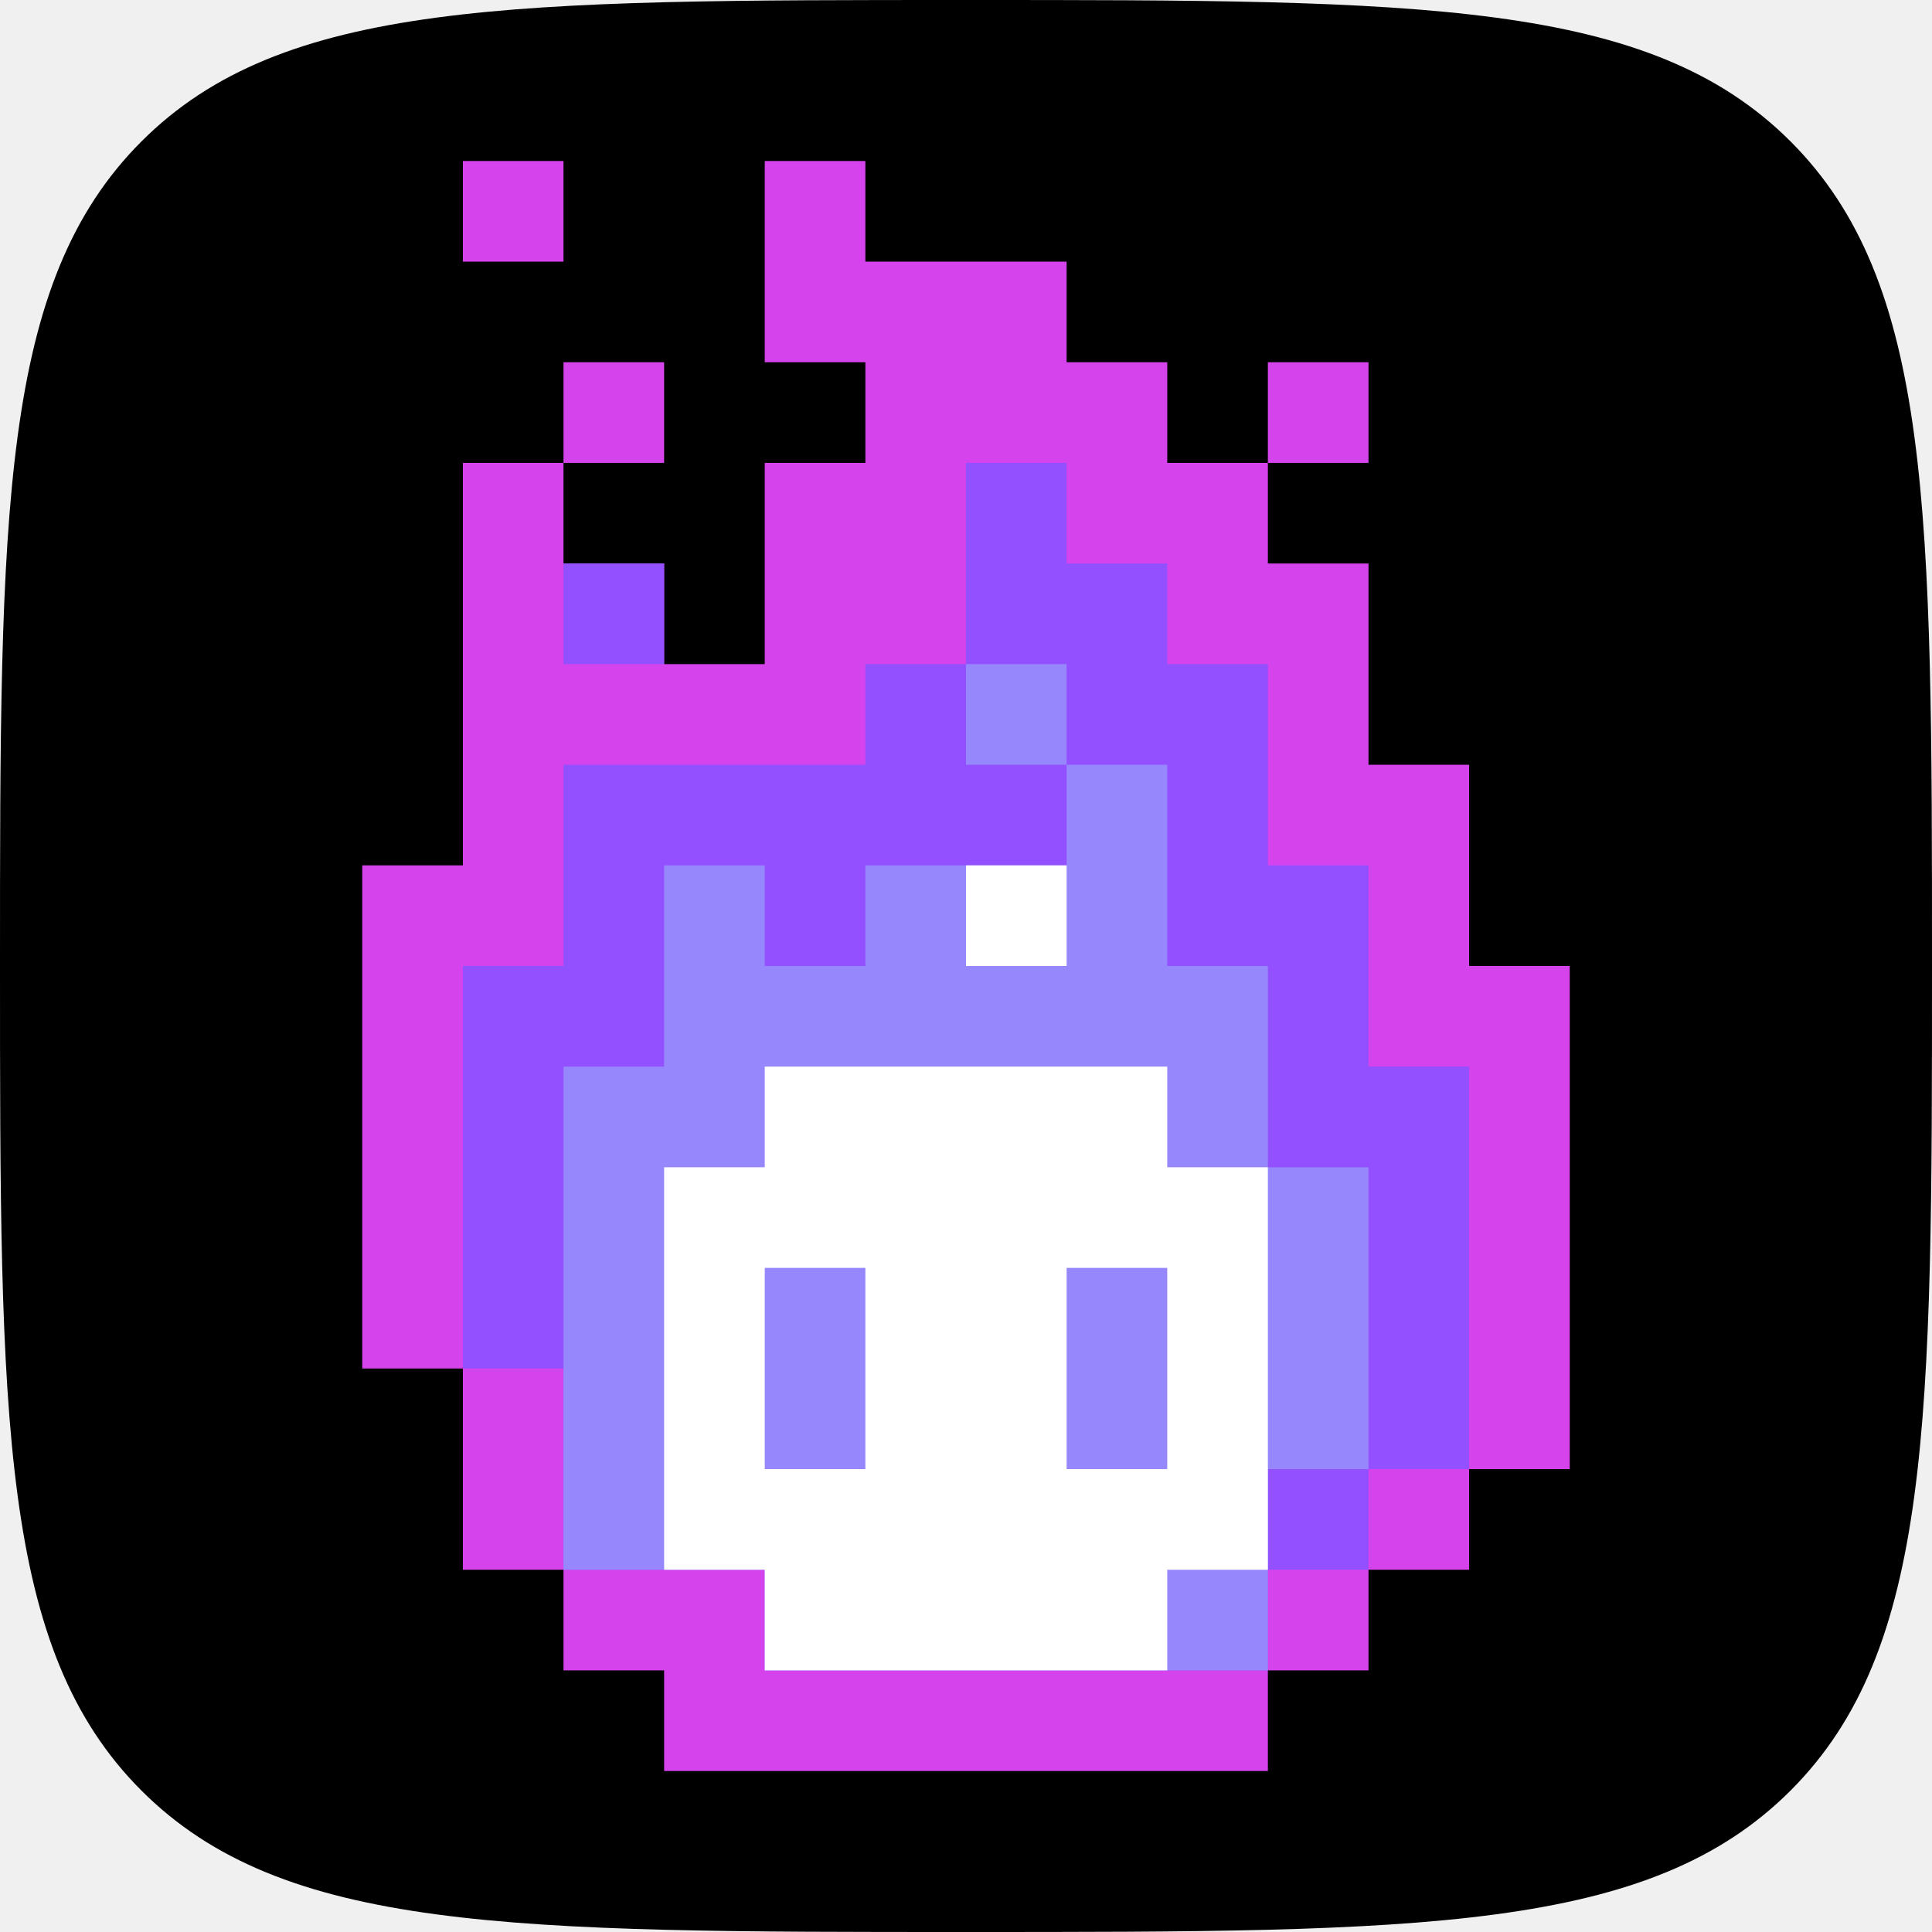
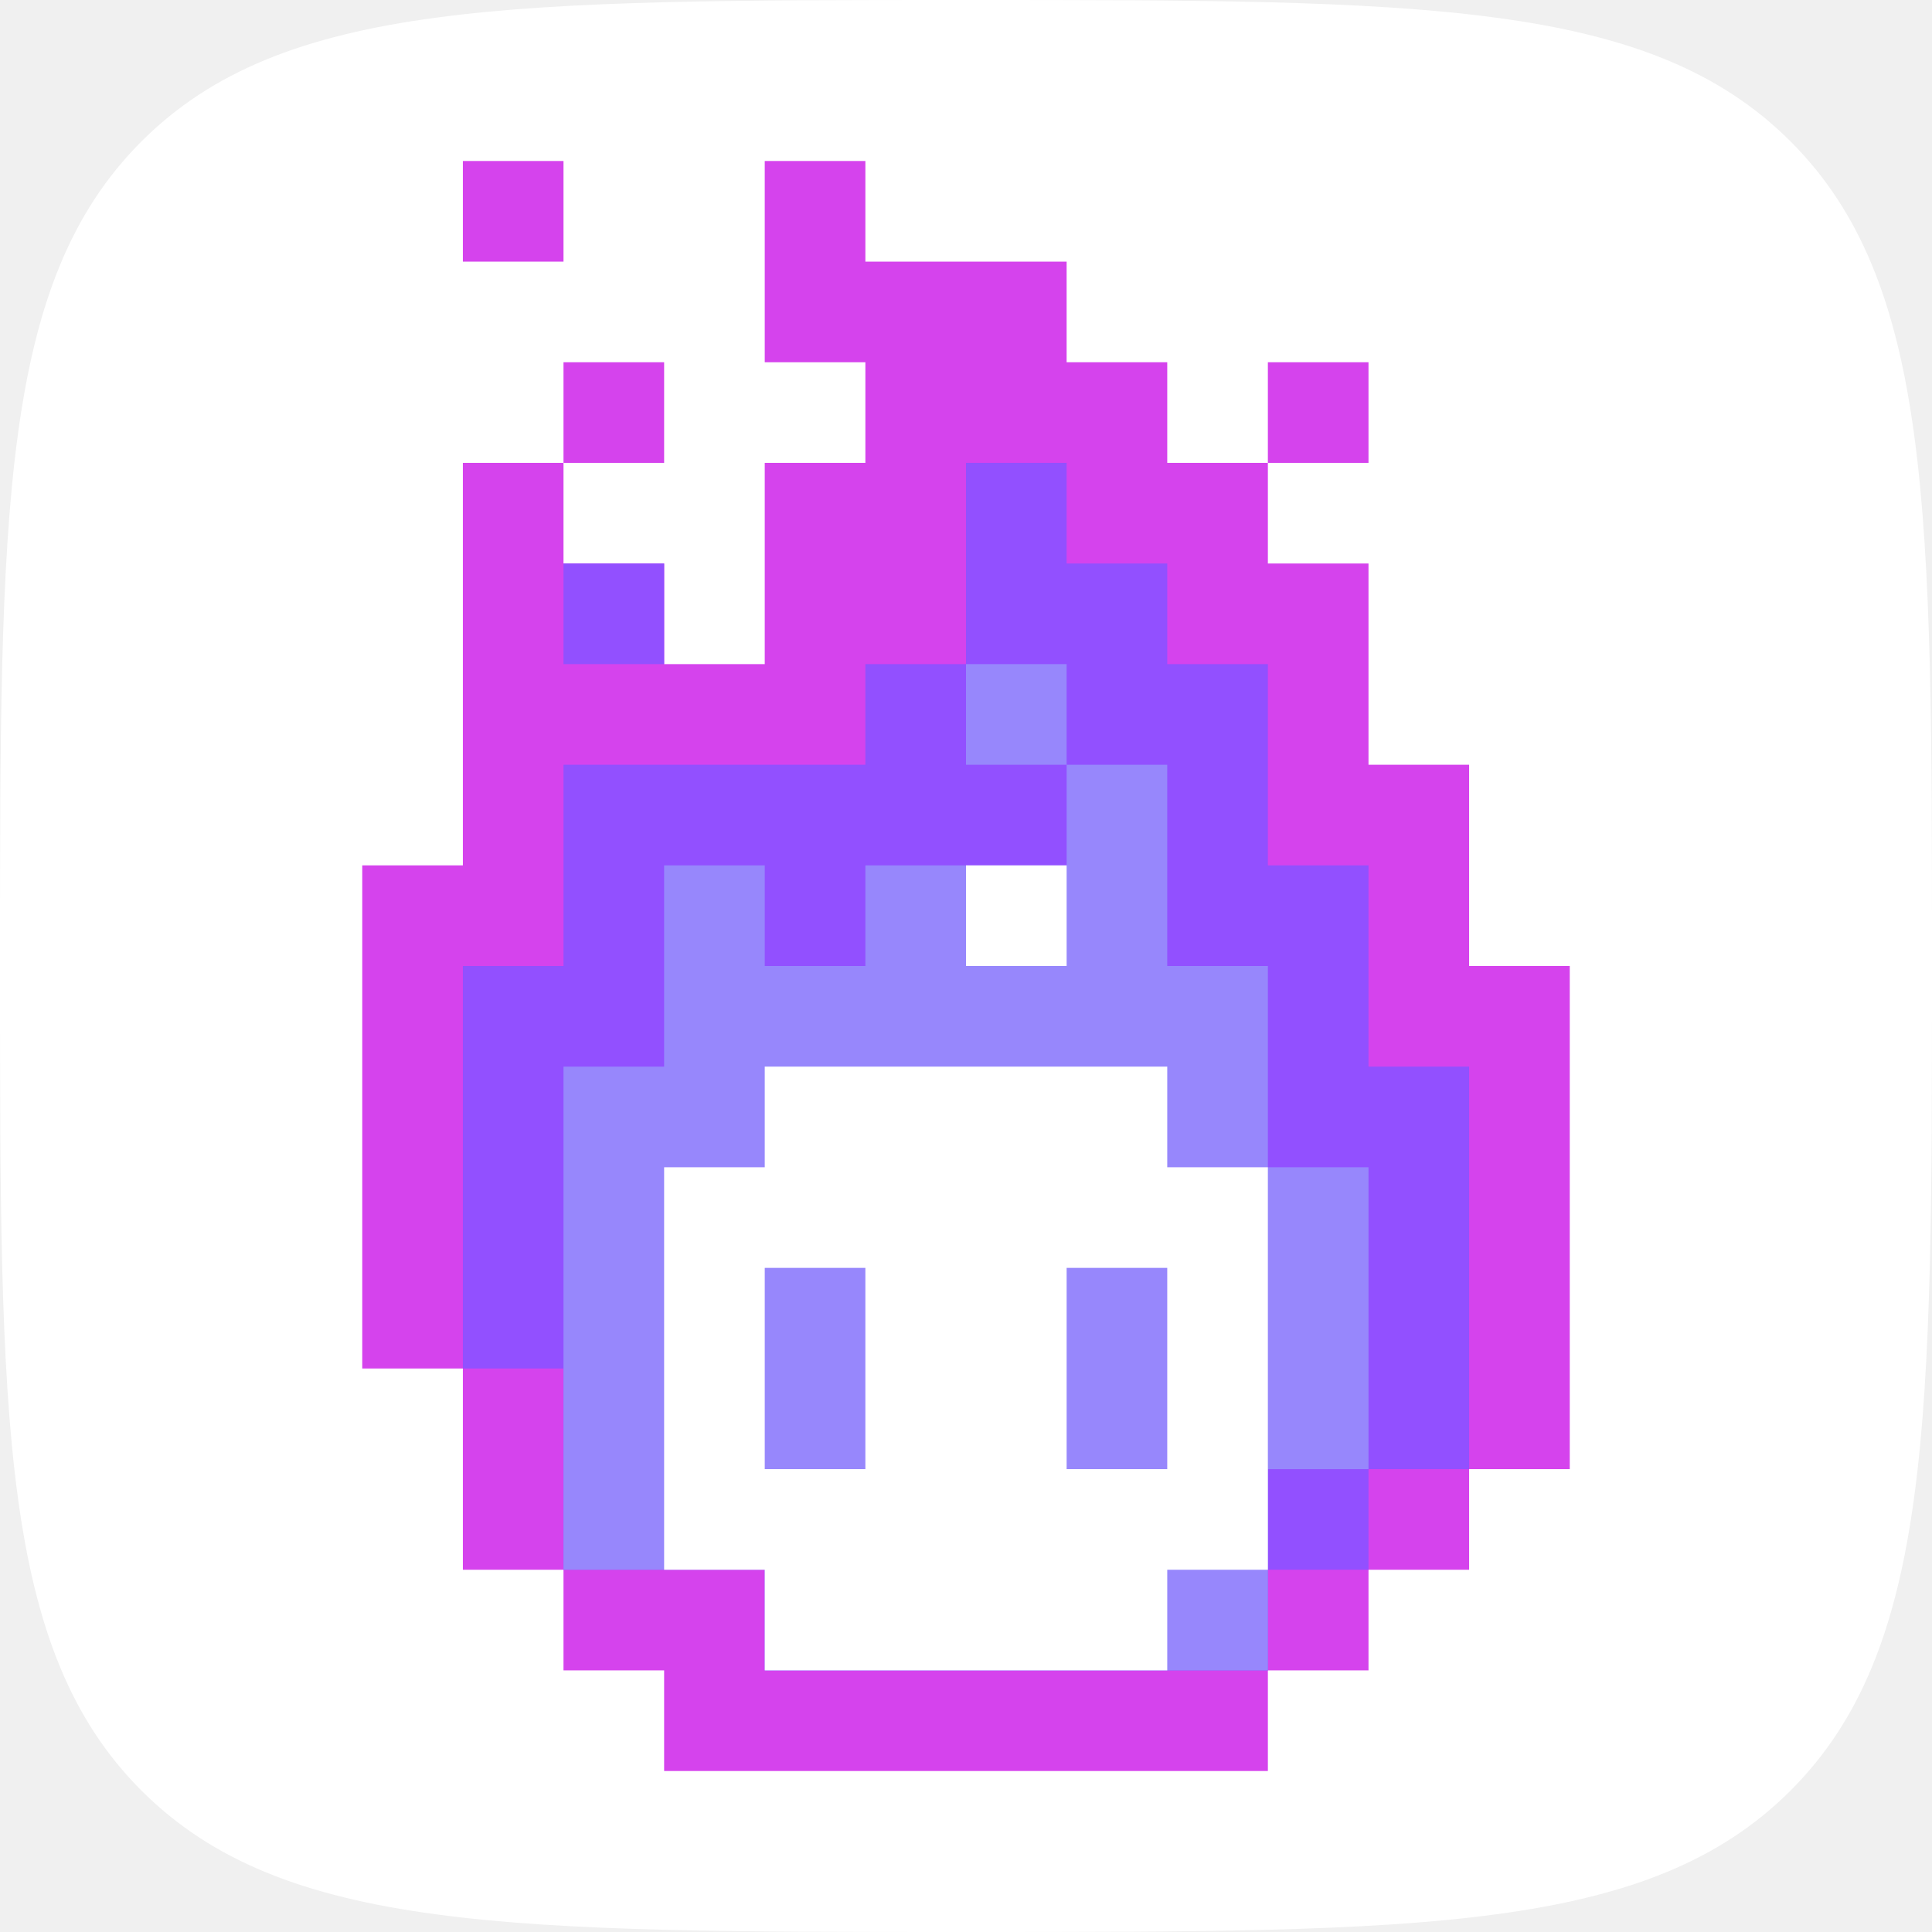
<svg xmlns="http://www.w3.org/2000/svg" fill="none" viewBox="0 0 24 24">
-   <path fill="#000" d="M0 12C0 6.343 0 3.515 1.757 1.757 3.515 0 6.343 0 12 0s8.485 0 10.243 1.757C24 3.515 24 6.343 24 12s0 8.485-1.757 10.243C20.485 24 17.657 24 12 24s-8.485 0-10.243-1.757C0 20.485 0 17.657 0 12Z" />
+   <path fill="#fff" d="M0 12C0 6.343 0 3.515 1.757 1.757 3.515 0 6.343 0 12 0s8.485 0 10.243 1.757C24 3.515 24 6.343 24 12s0 8.485-1.757 10.243C20.485 24 17.657 24 12 24s-8.485 0-10.243-1.757C0 20.485 0 17.657 0 12Z" />
  <path fill="#D543ED" d="M5.75 2H7v1.25H5.75V2Zm2.5 2.5H7v1.25H5.75v5H4.5V17h1.25v2.5H7v1.25h1.25V22h7.5v-1.25H17V19.5h1.25v-1.25h1.25V12h-1.25V9.5H17V7h-1.25V5.75H17V4.5h-1.25v1.25H14.5V4.5h-1.25V3.25h-2.5V2H9.5v2.5h1.25v1.25H9.5v2.5H8.25V7H7V5.75h1.25V4.5Z" />
  <path fill="#9250FF" d="M12 5.75h1.25V7h1.25v1.25h1.25v2.5H17v2.5h1.25v5H17v1.25h-1.25v1.25H9.5V19.5H7V17H5.75v-5H7V9.5h3.75V8.25H12v-2.5ZM8.25 7H7v1.25h1.25V7Z" />
  <path fill="#9787FC" d="M12 8.25h1.25V9.5H12V8.25Zm3.75 6.25V12H14.5V9.5h-1.25v1.25h-2.5V12H9.5v-1.25H8.25v2.5H7v6.25h2.5v1.25h6.25v-2.5H17V14.5h-1.25Z" />
  <path fill="#fff" d="M13.25 10.75H12V12h1.25v-1.25Z" />
  <path fill="#fff" fill-rule="evenodd" d="M9.5 13.25v1.25H8.25v5H9.5v1.25h5V19.5h1.25v-5H14.5v-1.25h-5Zm0 2.5h1.25v2.5H9.5v-2.5Zm5 2.5v-2.5h-1.25v2.5h1.25Z" clip-rule="evenodd" />
</svg>
